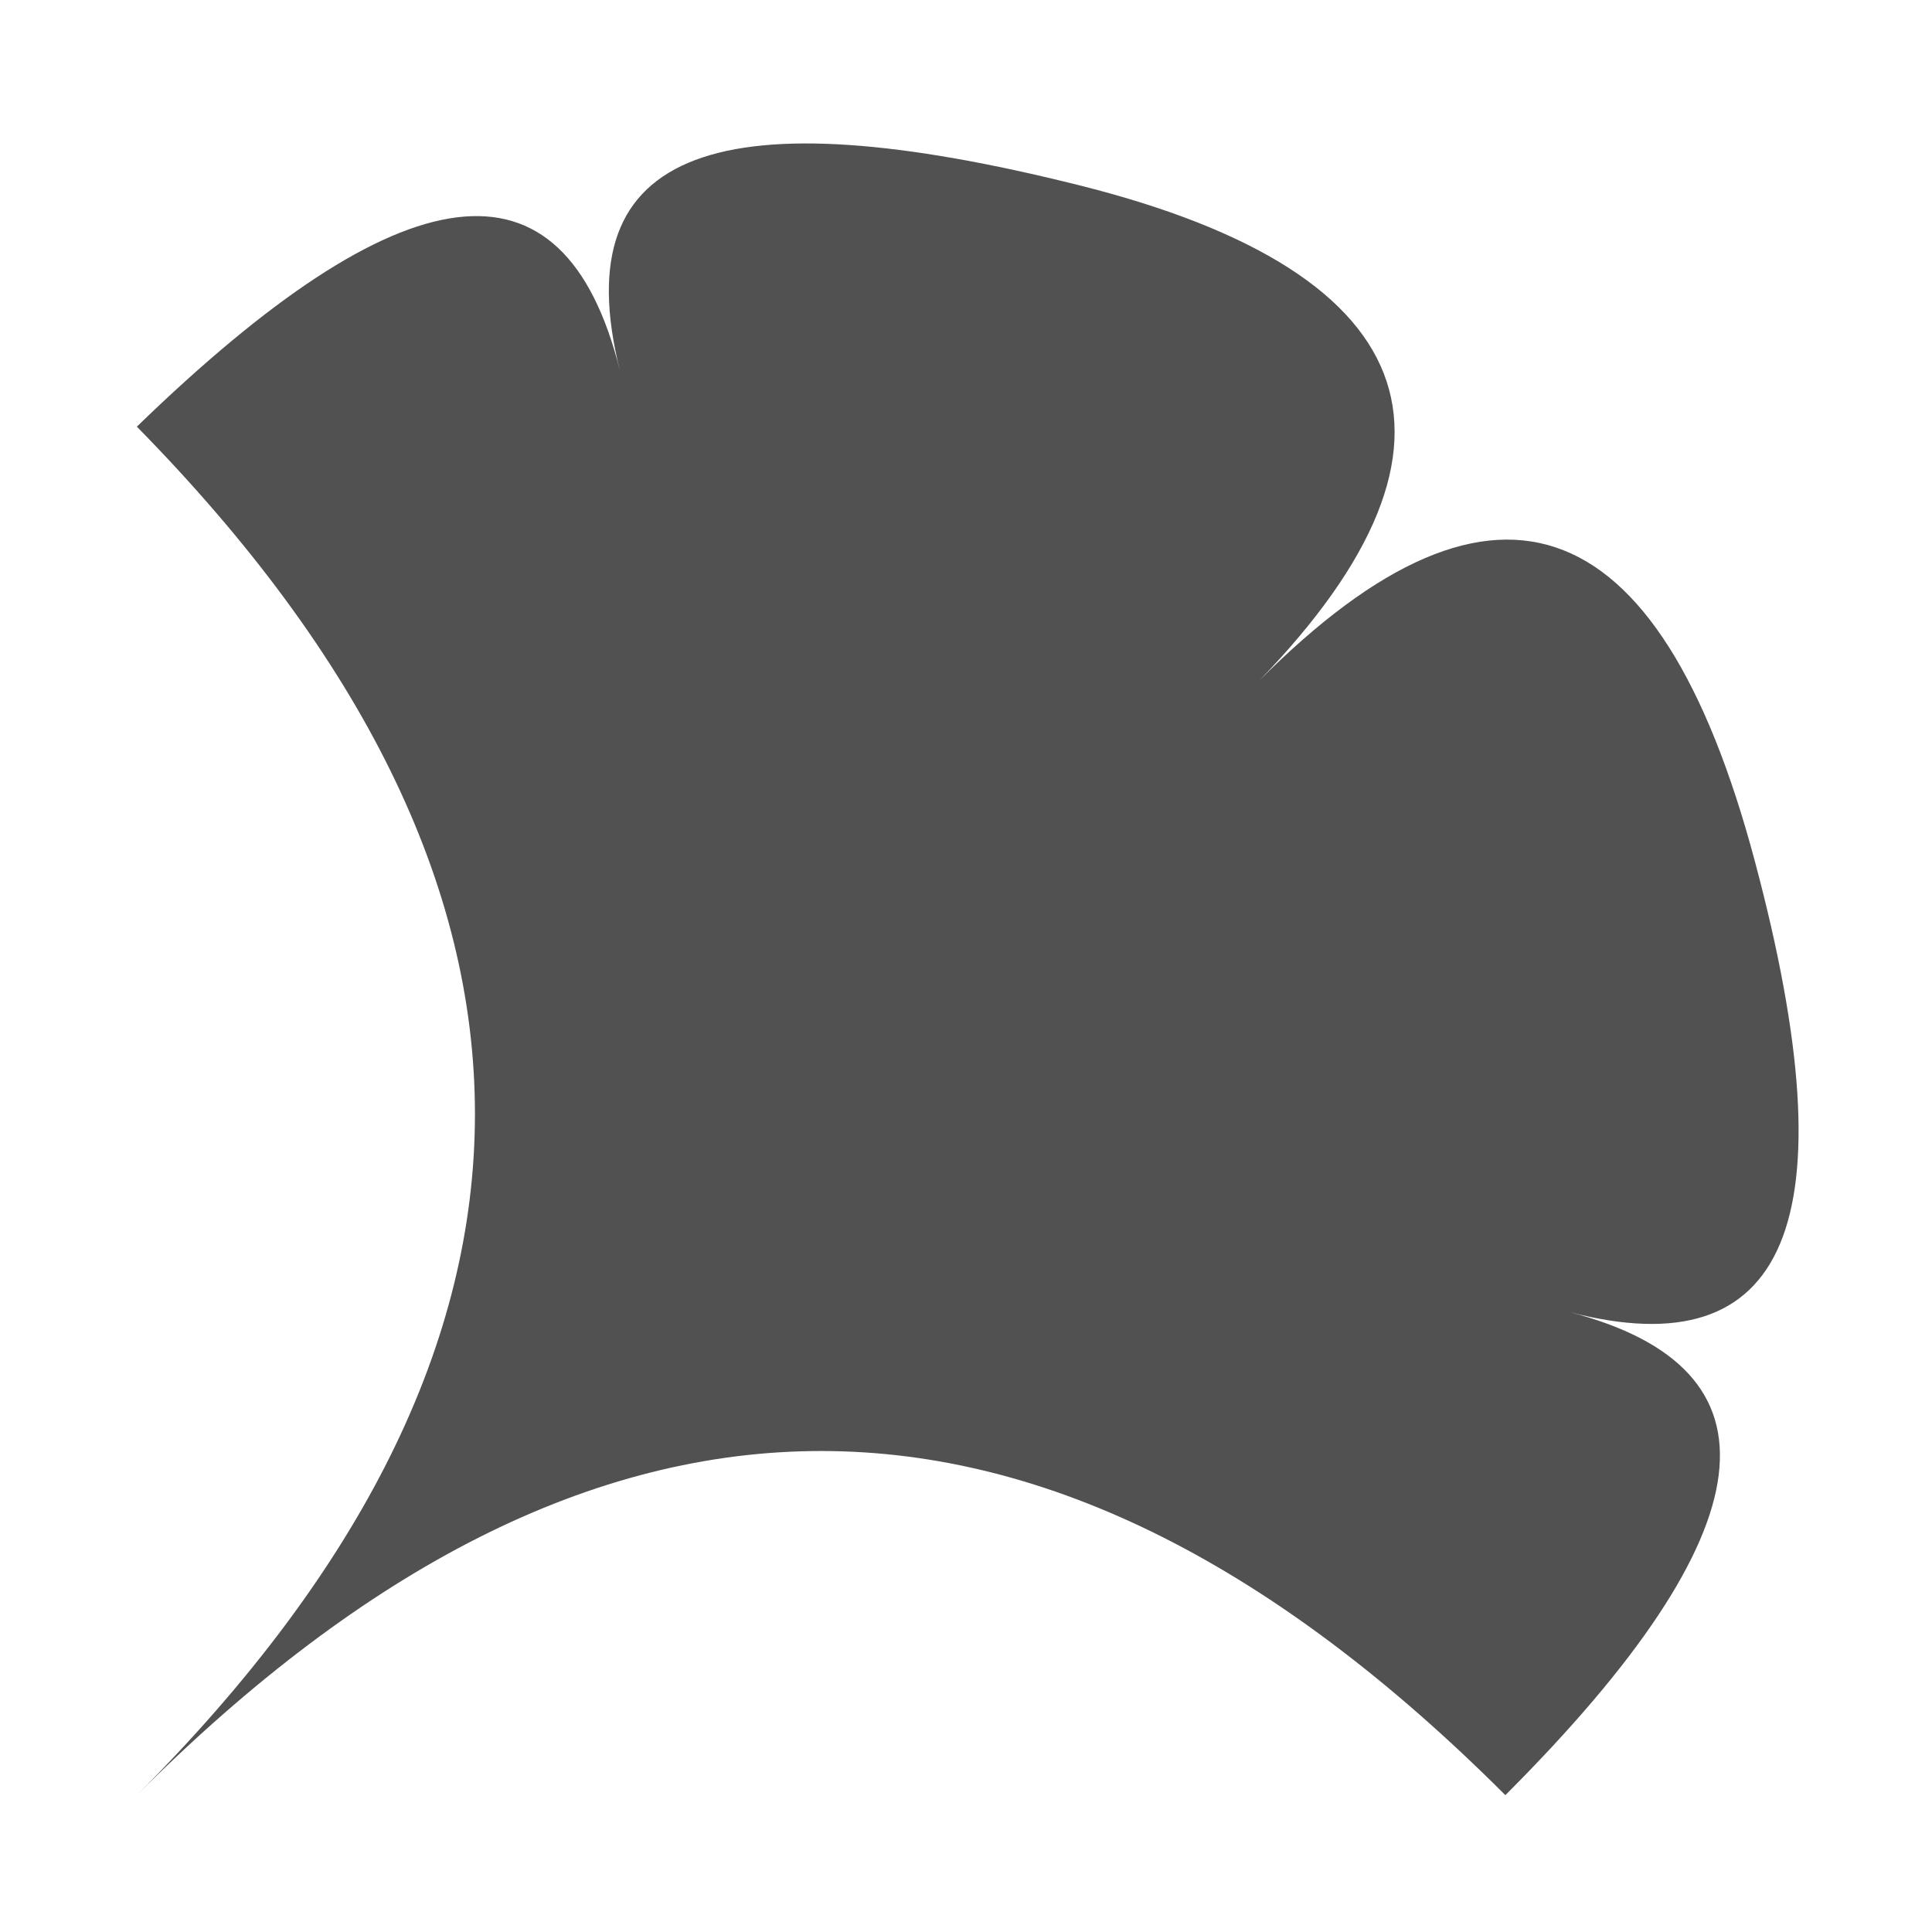
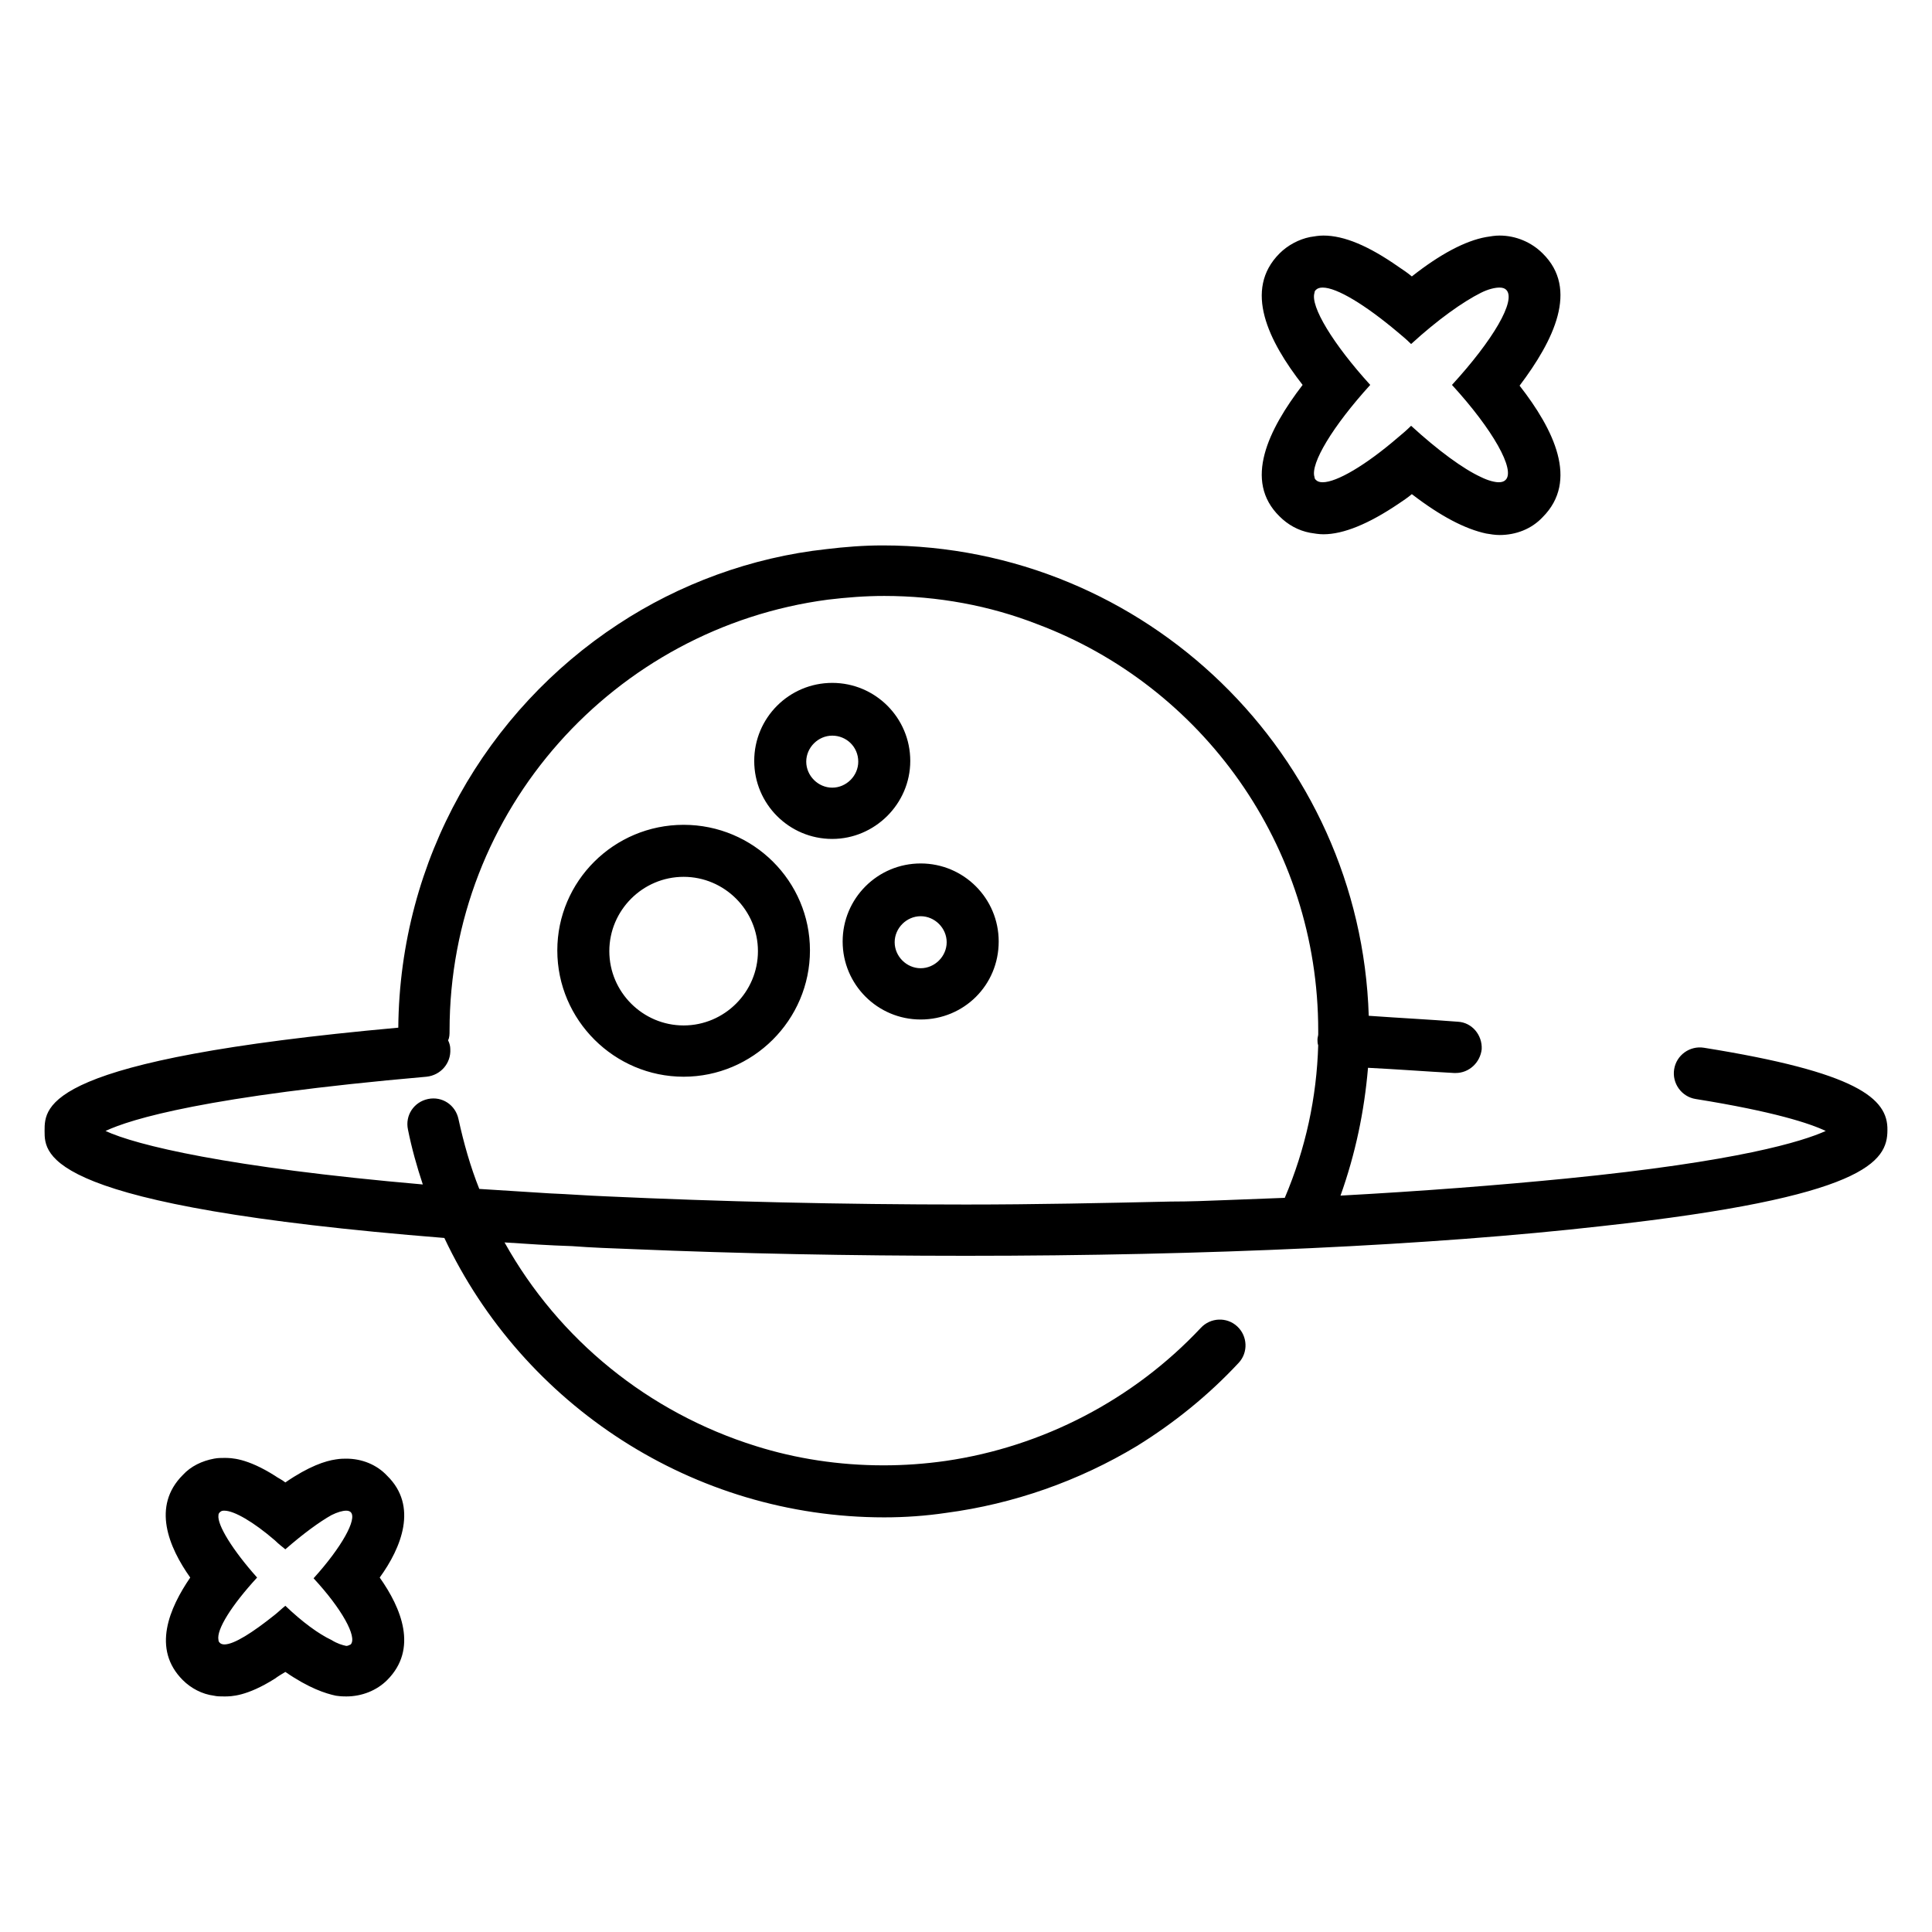
- <svg xmlns="http://www.w3.org/2000/svg" version="1.1" x="0px" y="0px" width="24px" height="24px" viewBox="0 0 24 24">
-   <style type="text/css">
- 	.st0{fill:#515151;}
- </style>
-   <path class="st0" d="M1.7,22.3c5.7-5.7,11.3-5.7,17,0c3.3-3.3,3.5-5.3,0.8-6c2.7,0.7,3.5-1.1,2.3-5.6s-3.3-5.2-6.3-2.1  c3-3,2.3-5.2-2.1-6.3S7,1.8,7.7,4.6C7,1.8,5,2.1,1.7,5.3C7.3,11,7.3,16.7,1.7,22.3" />
+ <svg xmlns="http://www.w3.org/2000/svg" version="1.1" id="图层_1" x="0px" y="0px" viewBox="0 0 260 260" style="enable-background:new 0 0 260 260;" xml:space="preserve">
+   <path d="M207.6,34.1c-1.5-1.5-3.6-2.4-5.8-2.4c-0.6,0-1.2,0.1-1.8,0.2h0c-2.8,0.5-6.2,2.3-10,5.3c-0.6-0.5-1.2-0.9-1.8-1.3  c-4-2.8-7.3-4.2-10.1-4.2c-0.6,0-1.2,0.1-1.8,0.2h0c-1.5,0.3-3,1.1-4.1,2.2c-4.9,4.9-1.5,11.8,3.1,17.7c-4.6,6-8,12.9-3.1,17.7  c1.1,1.1,2.5,1.9,4.1,2.2h0c0.6,0.1,1.2,0.2,1.8,0.2c2.7,0,6.1-1.4,10.1-4.1c0.6-0.4,1.2-0.8,1.8-1.3c3.9,3,7.2,4.7,10,5.3h0  c0.6,0.1,1.2,0.2,1.8,0.2c2.2,0,4.3-0.8,5.8-2.4c4.9-4.9,1.5-11.8-3.1-17.7C209.1,45.8,212.5,38.9,207.6,34.1z M199.3,64.2  c-2.4-1.1-5.8-3.6-9.4-6.9c-0.6,0.6-1.2,1.1-1.8,1.6c-4.3,3.7-8.2,6-10.1,6c-0.4,0-0.7-0.1-0.9-0.3c-0.1-0.1-0.2-0.2-0.2-0.4v0  c-0.6-1.8,2.5-6.9,7.5-12.4c-5-5.5-8.1-10.6-7.5-12.4c0-0.2,0.1-0.3,0.2-0.4c0.2-0.2,0.5-0.3,0.9-0.3c1.9,0,5.7,2.3,10.1,6  c0.6,0.5,1.2,1,1.8,1.6c3.6-3.3,7-5.7,9.4-6.9c1-0.5,1.9-0.7,2.5-0.7c0.4,0,0.7,0.1,0.9,0.3c1.4,1.4-1.8,6.8-7.3,12.8  c5.5,6,8.6,11.5,7.2,12.8c-0.2,0.2-0.5,0.3-0.9,0.3C201.2,64.9,200.3,64.7,199.3,64.2z M52.1,198.6c-1.4-1.5-3.4-2.3-5.5-2.3  c-0.3,0-0.8,0-1.4,0.1c-1.4,0.2-3.6,0.9-6.8,3.1c-0.5-0.4-1-0.6-1.4-0.9c-3.8-2.4-5.9-2.4-6.8-2.4c-0.4,0-0.9,0-1.4,0.1  c-1.6,0.3-3.1,1-4.2,2.2c-4.2,4.2-1.9,9.7,1,13.8c-2.8,4.1-5.2,9.6-1,13.8c1.1,1.1,2.6,1.9,4.2,2.1c0.4,0.1,0.9,0.1,1.4,0.1  c0.9,0,3,0,6.8-2.4c0.4-0.3,0.9-0.6,1.4-0.9c3.2,2.2,5.4,2.9,6.8,3.2c0.7,0.1,1.1,0.1,1.4,0.1c2.1,0,4.1-0.8,5.5-2.2  c4.2-4.2,1.9-9.7-1-13.8C54,208.3,56.3,202.7,52.1,198.6z M44.6,220.7c-1.7-0.8-3.9-2.4-6.2-4.6c-0.5,0.4-0.9,0.8-1.4,1.2  c-3,2.4-5.5,4-6.8,4c-0.3,0-0.5-0.1-0.6-0.2c-0.1-0.1-0.2-0.2-0.2-0.4c-0.3-1.4,1.8-4.7,5.2-8.4c-3.3-3.7-5.4-7.1-5.2-8.4  c0-0.2,0.1-0.3,0.2-0.4c0.2-0.2,0.4-0.2,0.6-0.2c1.3,0,3.9,1.5,6.8,4c0.4,0.4,0.9,0.8,1.4,1.2c2.4-2.1,4.6-3.7,6.2-4.6  c0.8-0.4,1.5-0.6,2-0.6c0.3,0,0.5,0.1,0.6,0.2c0.9,0.9-1.2,4.7-5,8.9c3.8,4.1,5.9,7.9,5,8.9c-0.2,0.1-0.4,0.2-0.6,0.2  C46.1,221.4,45.4,221.2,44.6,220.7z M229.3,141c-1.9-0.3-3.7,1-4,2.9c-0.3,1.9,1,3.7,2.9,4c10.6,1.7,15.4,3.3,17.5,4.3  c-3.1,1.4-11.7,4.1-34.9,6.4c-9.1,0.9-19.4,1.7-30.4,2.3c2-5.6,3.2-11.3,3.7-17.2c4,0.2,7.9,0.5,11.6,0.7h0.2c1.8,0,3.3-1.4,3.5-3.2  c0.1-1.9-1.3-3.6-3.2-3.7c-3.8-0.3-7.8-0.5-12-0.8c-1.1-35.1-30-63.3-65.4-63.3c-2.6,0-5.1,0.2-7.6,0.5C101.1,75,91.4,78.6,83.2,84  c-17.7,11.6-29.4,31.6-29.6,54.3c-47.6,4.3-47.6,10.5-47.6,13.9c0,3.3,0,10.1,53.8,14.4c10.6,22.5,33.5,37.6,59.2,37.6  c2.8,0,5.6-0.2,8.3-0.6c9.1-1.2,17.9-4.3,25.7-9c5-3.1,9.6-6.8,13.7-11.2c1.3-1.4,1.2-3.6-0.2-4.9c-1.4-1.3-3.6-1.2-4.9,0.2  c-9.1,9.7-21.3,16-34.3,17.9c-2.8,0.4-5.6,0.6-8.4,0.6c-6,0-11.8-0.9-17.2-2.6c-14.4-4.5-26.5-14.3-33.8-27.4c3,0.2,6,0.4,9.1,0.5  c2.6,0.2,5.4,0.3,8.1,0.4c14.2,0.6,29.4,0.9,44.9,0.9c32.3,0,62.7-1.4,85.6-4c35.5-3.9,38.4-8.7,38.4-12.9  C254.1,147.8,249.9,144.3,229.3,141z M177.4,139.1C177.4,139.1,177.4,139.1,177.4,139.1c0,0.5,0,1,0,1.5c-0.2,7.1-1.7,14-4.5,20.6  c-2.6,0.1-5.2,0.2-7.8,0.3c-2.5,0.1-5,0.2-7.6,0.2c-8.9,0.2-18.2,0.4-27.5,0.4c-16.8,0-33.3-0.4-48.4-1.1c-2.6-0.1-5.1-0.3-7.6-0.4  c-3.2-0.2-6.4-0.4-9.5-0.6c-1.2-3-2.1-6.2-2.8-9.4c-0.4-1.9-2.2-3.1-4.1-2.7c-1.9,0.4-3.1,2.2-2.7,4.1c0.5,2.5,1.2,5,2,7.4  c-26.4-2.3-38.6-5.3-42.7-7.2c3.4-1.6,13.5-4.7,43.2-7.3c1.9-0.2,3.3-1.8,3.2-3.7c0-0.4-0.1-0.8-0.3-1.2c0.2-0.4,0.2-0.8,0.2-1.3  c0-29.7,22.2-54.2,50.9-58c2.5-0.3,5-0.5,7.6-0.5c7.2,0,14.2,1.3,20.6,3.8c22.1,8.3,37.8,29.7,37.8,54.7L177.4,139.1L177.4,139.1z   M177.4,139.2c0,0.5,0,1,0,1.5c-0.1-0.3-0.1-0.6-0.1-0.8C177.3,139.6,177.4,139.4,177.4,139.2z M92,144.9c-9.3,0-17-7.6-17-17  c0-9.3,7.6-16.9,17-16.9s17,7.6,17,16.9C109,137.3,101.3,144.9,92,144.9z M92,118c-5.5,0-10,4.5-10,10s4.5,10,10,10  c5.5,0,10-4.5,10-10C102,122.5,97.5,118,92,118z M112,112.9c-5.8,0-10.5-4.7-10.5-10.5c0-5.8,4.7-10.5,10.5-10.5  c5.8,0,10.5,4.7,10.5,10.5S117.7,112.9,112,112.9z M112,99c-1.9,0-3.5,1.6-3.5,3.5c0,1.9,1.6,3.5,3.5,3.5c1.9,0,3.5-1.6,3.5-3.5  C115.5,100.5,113.9,99,112,99z M123.9,137.2c-5.8,0-10.5-4.7-10.5-10.5c0-5.8,4.7-10.5,10.5-10.5s10.5,4.7,10.5,10.5  C134.4,132.6,129.7,137.2,123.9,137.2z M123.9,123.3c-1.9,0-3.5,1.6-3.5,3.5c0,1.9,1.6,3.5,3.5,3.5c1.9,0,3.5-1.6,3.5-3.5  C127.4,124.9,125.8,123.3,123.9,123.3z" />
</svg>
